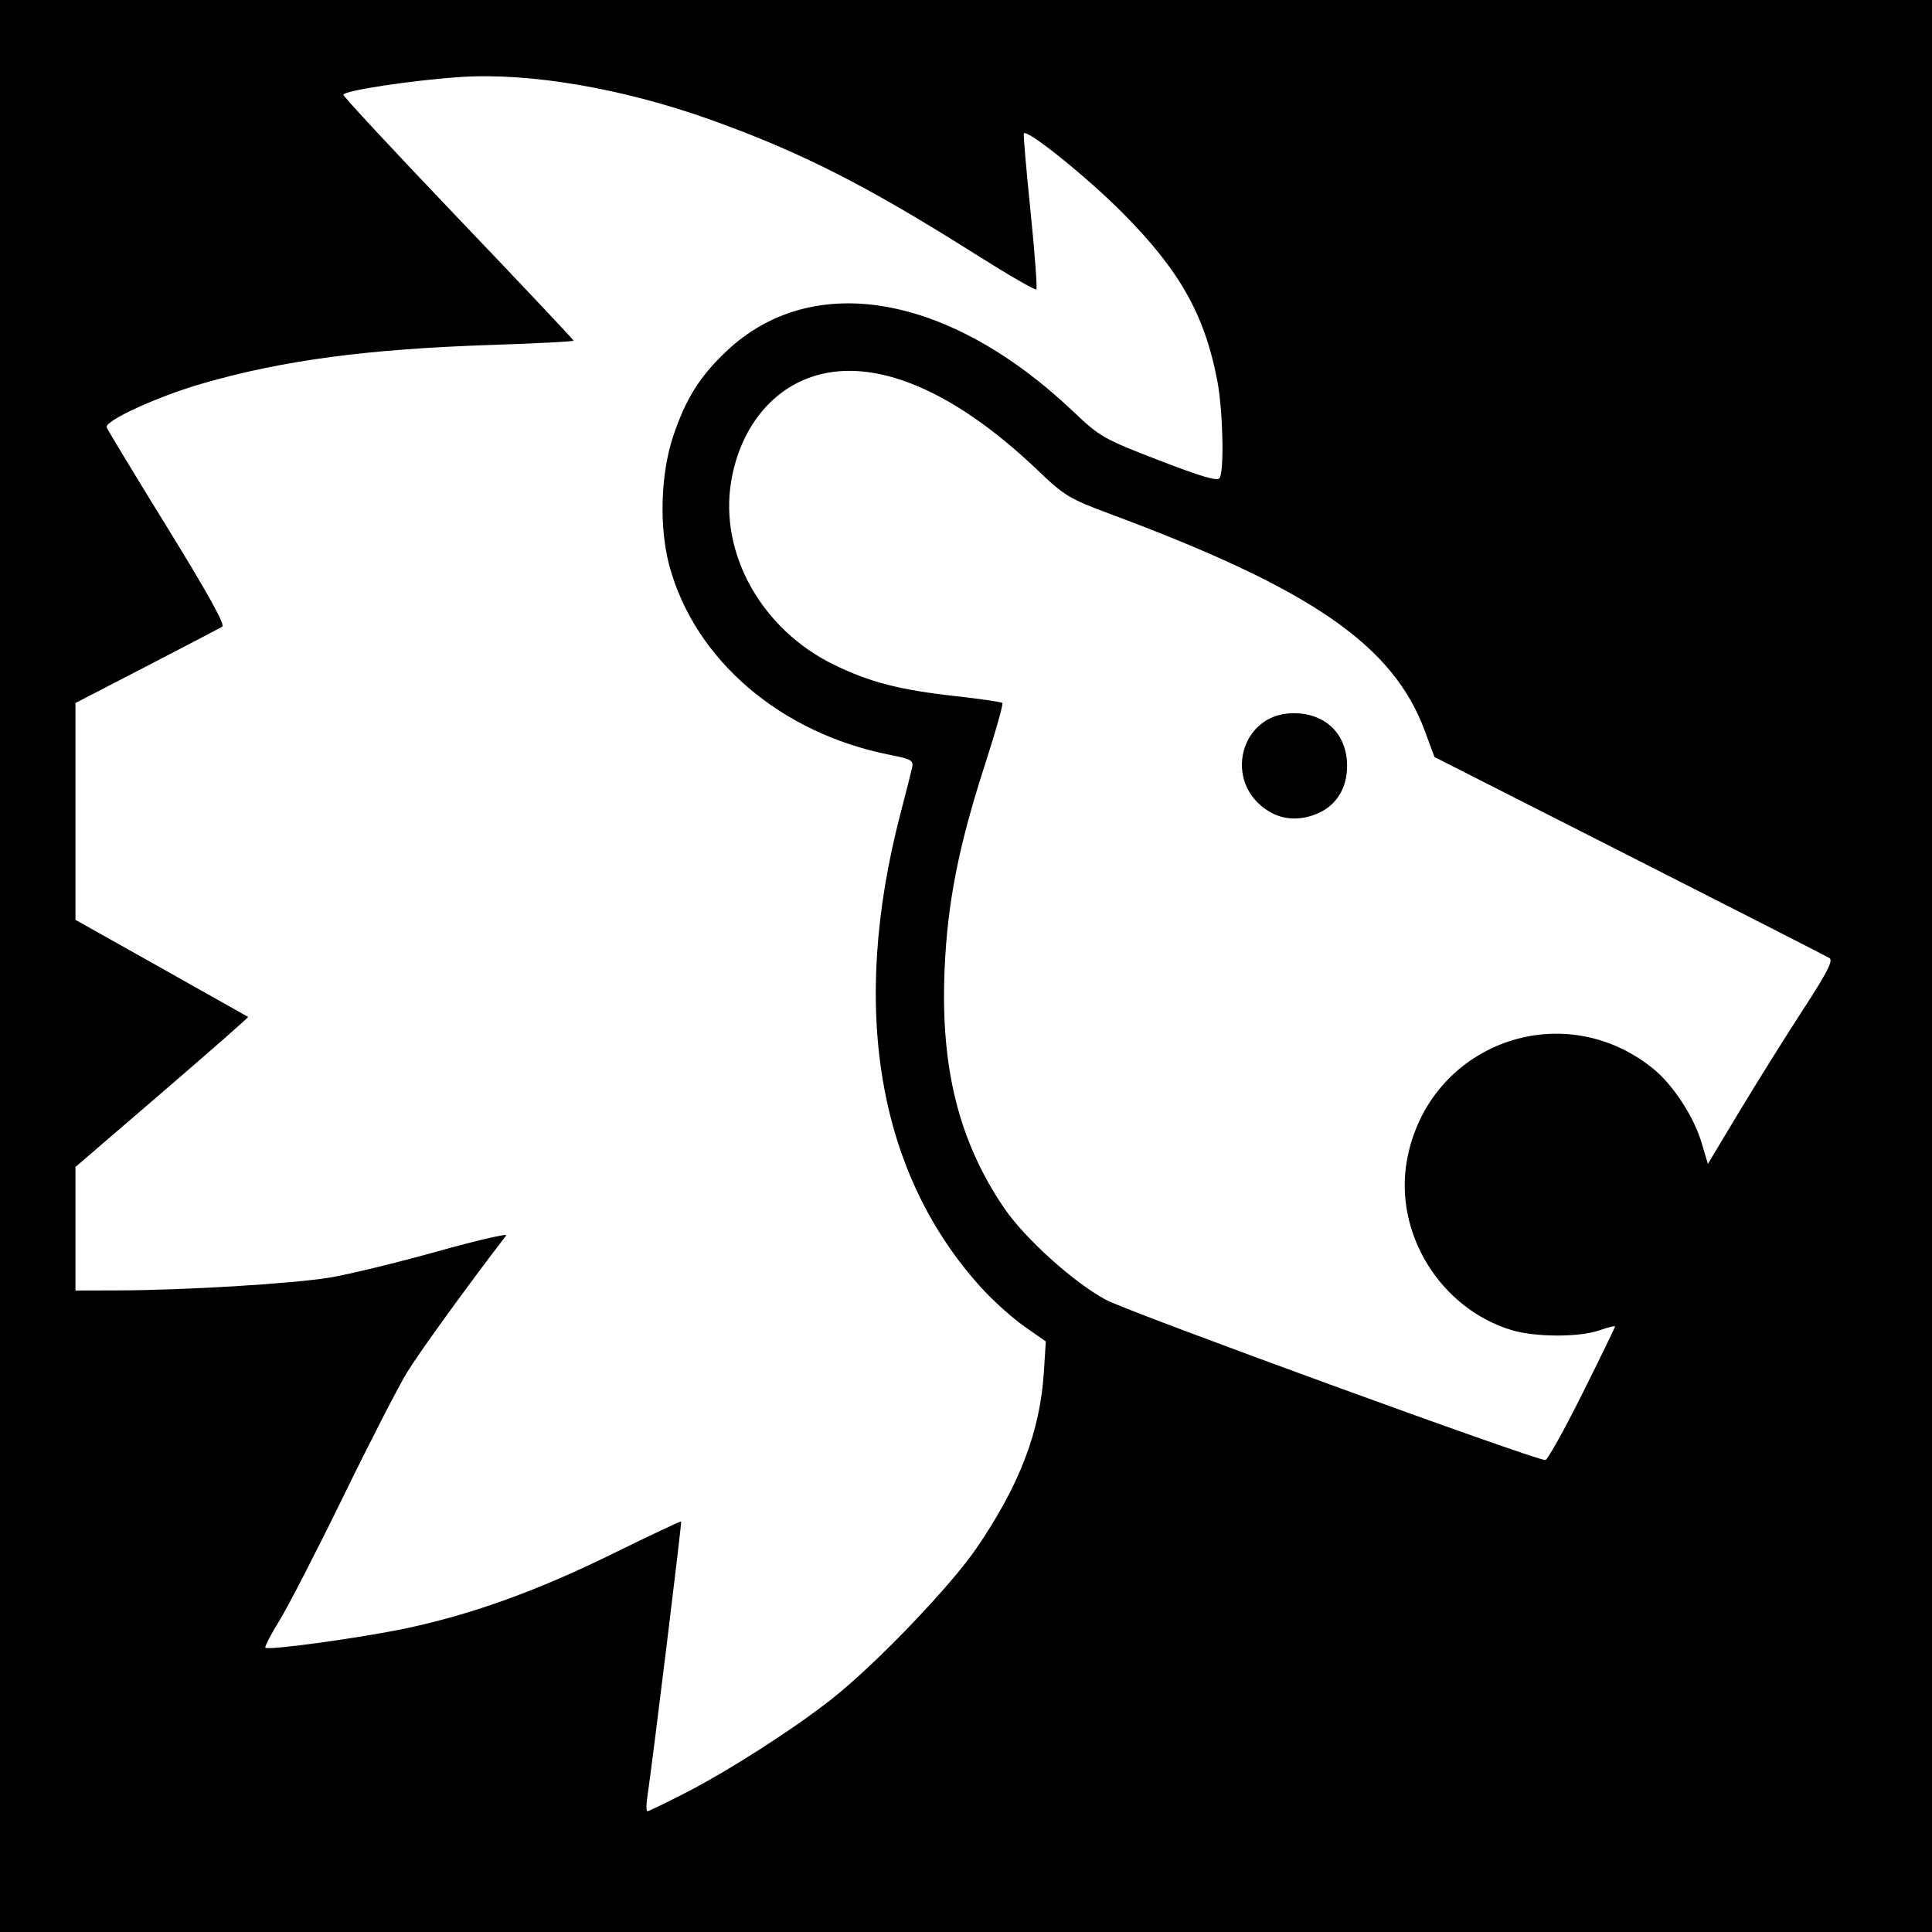
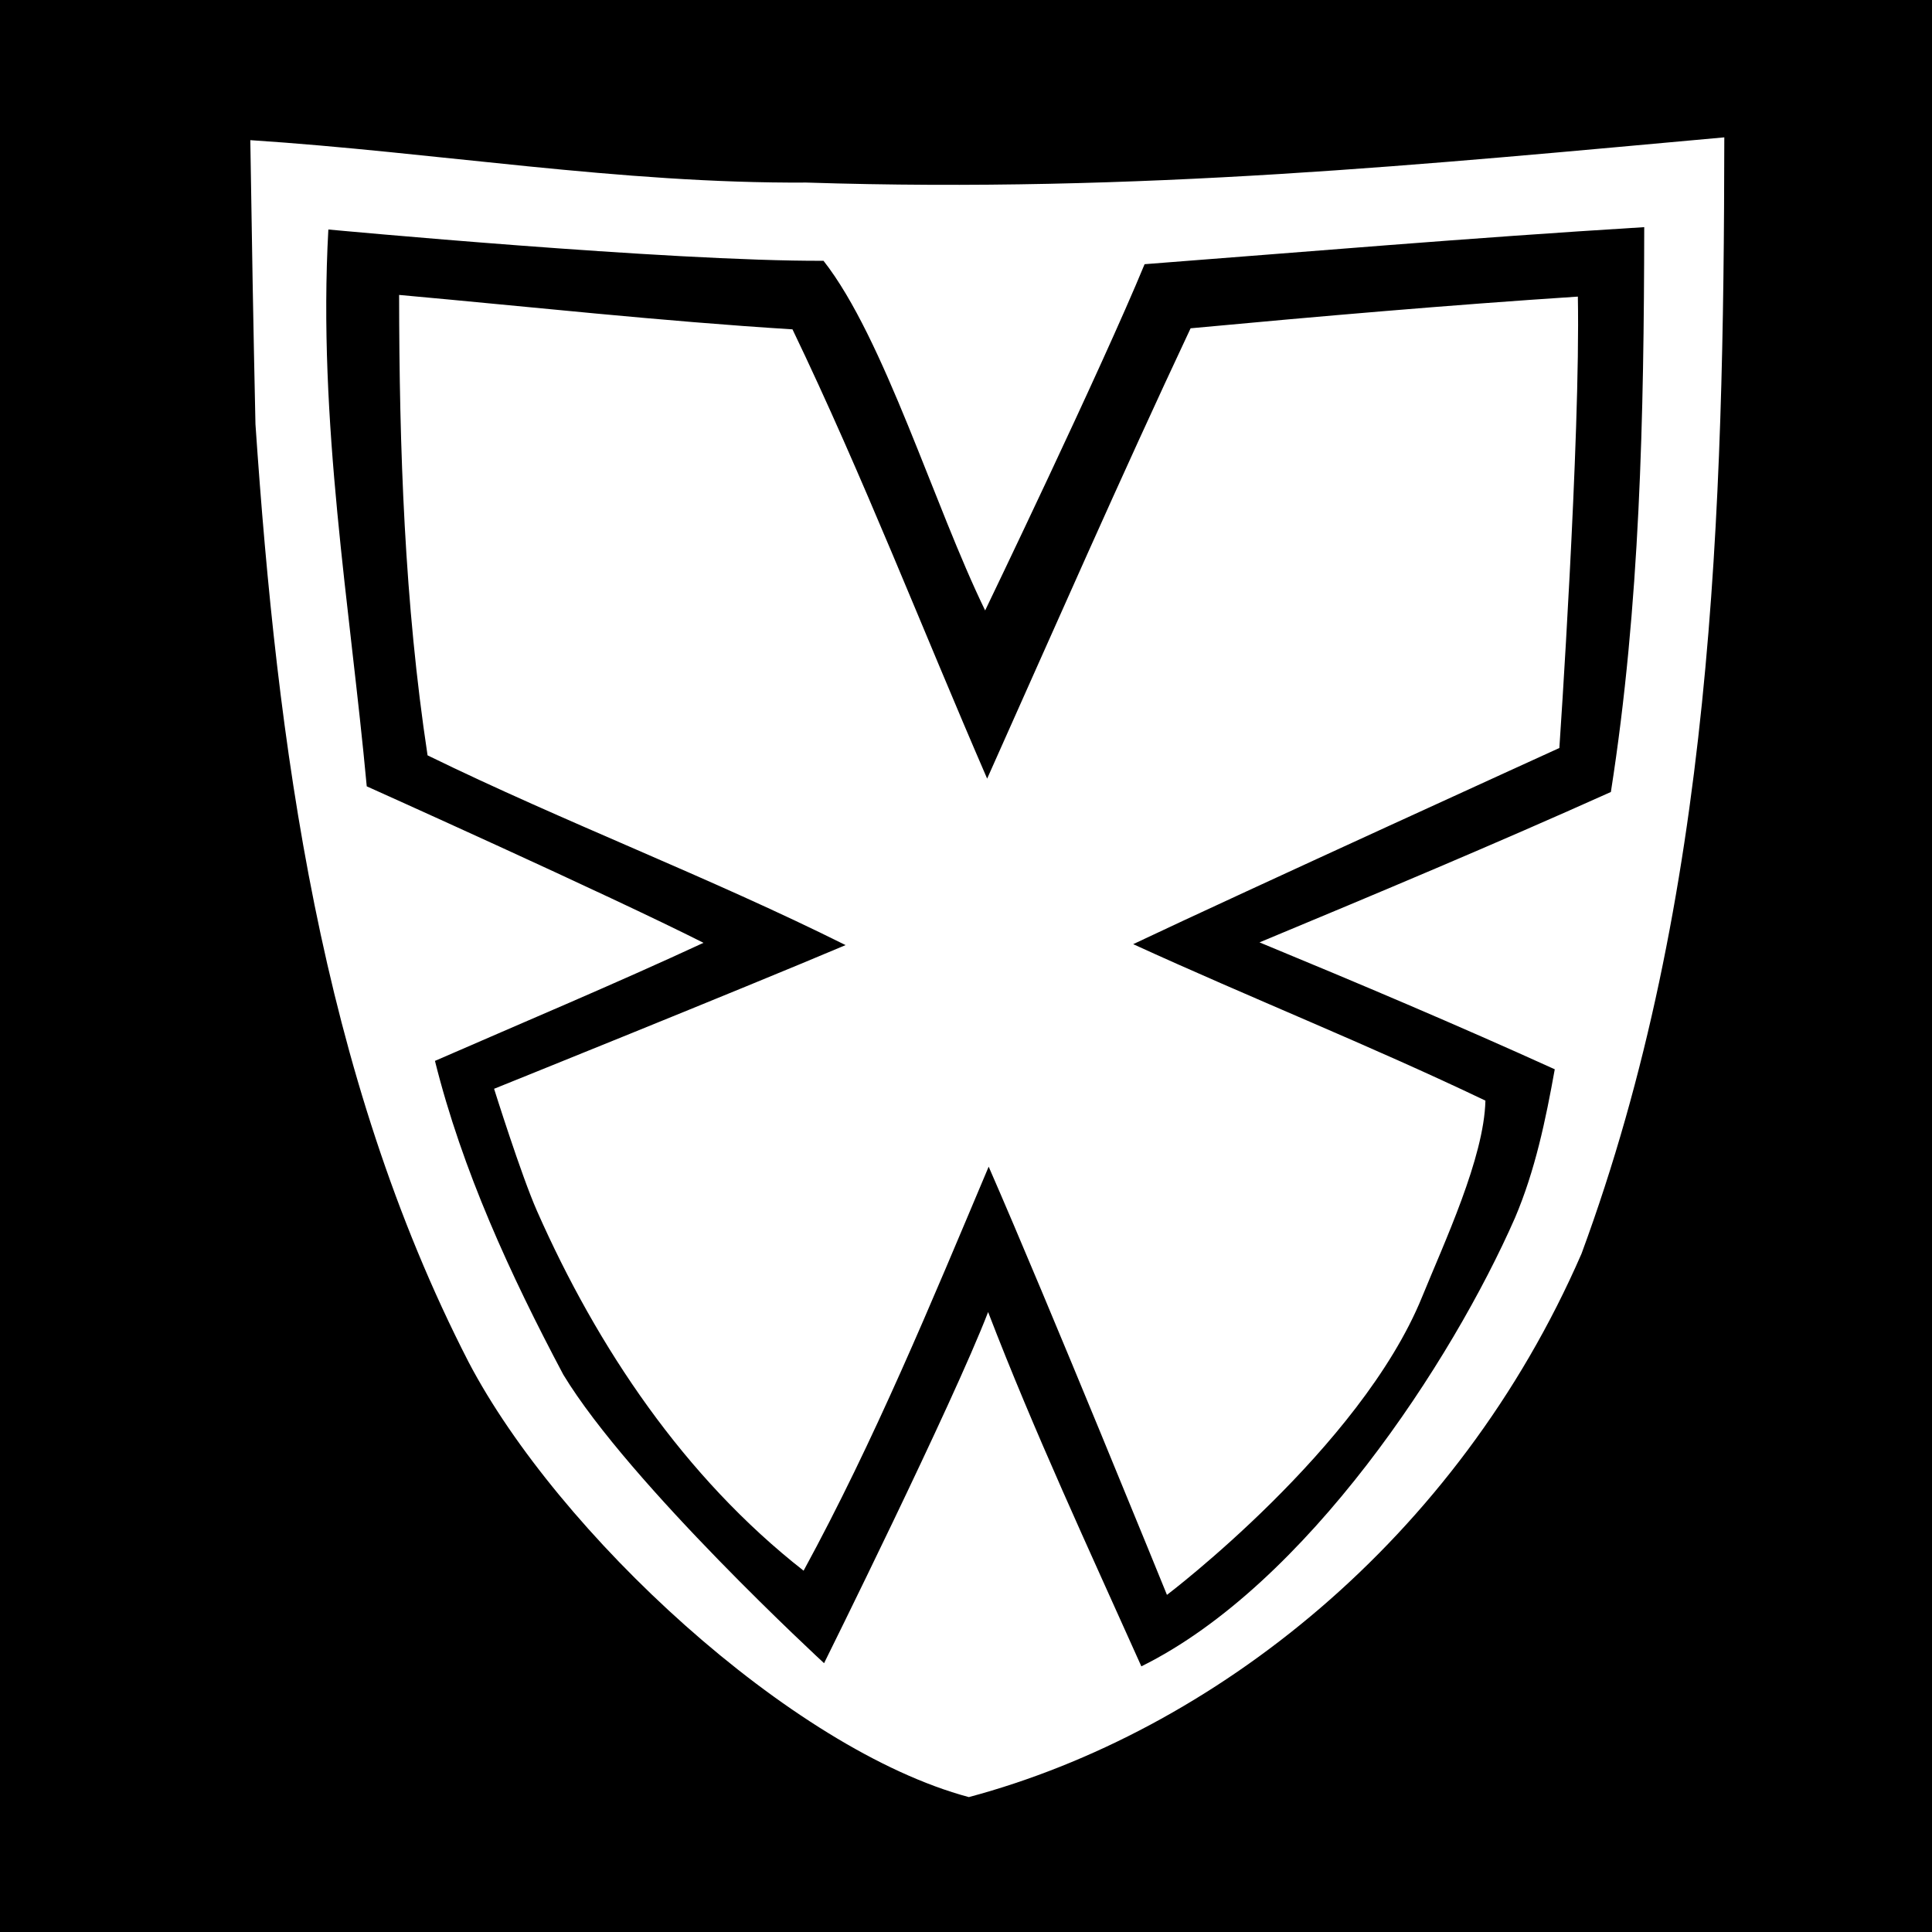
<svg xmlns="http://www.w3.org/2000/svg" version="1.1" width="512" height="512" id="svg2">
  <defs id="defs6" />
-   <path d="m 0,0 512,0 0,512 -512,0 z" id="rect3030" style="fill:#000000;fill-opacity:1;fill-rule:nonzero;stroke:none" />
-   <path d="m 336.241,215.005 c -12.341,-7.524 -7.683,-25.989 6.559,-26.002 8.535,-0.007 14.193,5.572 14.193,13.996 0,5.646 -2.648,10.134 -7.276,12.33 -4.677,2.22 -9.494,2.104 -13.476,-0.325 z m 83.022,154.487 C 424.068,359.864 428,351.784 428,351.537 c 0,-0.247 -1.857,0.207 -4.126,1.007 -5.319,1.877 -17.009,1.848 -23.29,-0.057 -18.968,-5.754 -31.27,-25.789 -27.707,-45.126 5.636,-30.588 40.896,-43.71 65.128,-24.236 5.302,4.261 10.863,12.743 12.939,19.735 l 1.66,5.592 8.402,-13.976 c 4.621,-7.687 12.176,-19.774 16.789,-26.86 6.395,-9.824 8.068,-13.082 7.046,-13.714 -0.738,-0.456 -24.596,-12.632 -53.017,-27.057 l -51.676,-26.228 -2.543,-6.888 c -8.381,-22.7 -29.953,-37.606 -83.053,-57.39 -11.228,-4.183 -12.406,-4.889 -19.556,-11.721 -23.624,-22.57 -45.874,-31.075 -62.294,-23.812 -9.884,4.372 -16.859,14.246 -18.942,26.816 -3.168,19.117 8.11,39.209 27.248,48.54 9.518,4.641 17.487,6.696 32.305,8.329 6.498,0.716 12.042,1.531 12.322,1.81 0.279,0.279 -1.782,7.58 -4.581,16.225 -7.021,21.685 -9.983,36.734 -10.731,54.522 -1.09,25.93 3.756,45.346 15.725,63.011 5.481,8.088 18.445,19.789 27.054,24.417 6.058,3.256 112.961,42.25 116.41,42.461 0.557,0.034 4.945,-7.816 9.75,-17.445 z m -237.428,105.542 c 11.373,-5.843 28.313,-16.712 38.455,-24.674 11.598,-9.106 31.572,-29.912 38.551,-40.157 11.408,-16.747 16.788,-30.829 17.792,-46.567 l 0.519,-8.137 -5.703,-4 c -3.137,-2.2 -8.168,-6.7 -11.181,-10 -27.644,-30.277 -35.158,-74.092 -21.608,-126 1.436,-5.5 2.815,-10.946 3.064,-12.103 0.403,-1.87 -0.241,-2.239 -5.825,-3.338 C 206.877,194.35 184.163,174.91 177.408,150 c -2.775,-10.234 -2.351,-24.504 1.025,-34.5 3.34,-9.887 7.02,-15.747 14.087,-22.43 22.799,-21.563 59.029,-15.24 91.969,16.05 6.995,6.645 7.945,7.185 22.627,12.861 11.171,4.319 15.532,5.599 16.089,4.722 1.271,-1.999 0.888,-18.043 -0.617,-25.865 C 319.221,83.335 312.623,71.654 297.5,56.418 288.168,47.017 272.374,34.293 271.33,35.336 c -0.173,0.173 0.619,9.431 1.759,20.575 1.14,11.143 1.836,20.498 1.546,20.788 -0.29,0.29 -7.639,-3.965 -16.331,-9.457 C 229.773,49.218 212.212,40.3 188.5,31.796 165.17,23.429 140.364,19.181 122,20.409 c -12.768,0.853 -31,3.621 -31,4.706 0,0.482 13.725,15.244 30.5,32.805 16.775,17.561 30.5,32.12 30.5,32.354 0,0.234 -9.562,0.738 -21.25,1.119 -33.37,1.089 -55.754,4.067 -77.25,10.28 -11.746,3.395 -25.884,9.884 -25.233,11.582 0.27,0.704 7.539,12.71 16.152,26.679 10.538,17.09 15.279,25.635 14.492,26.121 -0.643,0.397 -9.661,5.116 -20.04,10.486 L 20,186.304 l 0,28.733 0,28.733 22.75,12.769 c 12.512,7.023 22.866,12.853 23.008,12.956 0.142,0.103 -10.096,9.092 -22.75,19.977 L 20,309.261 20,325.63 20,342 31.25,341.971 c 17.789,-0.045 46.419,-1.786 56.25,-3.421 4.95,-0.823 17.659,-3.913 28.243,-6.867 10.583,-2.954 18.865,-4.879 18.402,-4.277 -10.284,13.386 -22.975,30.912 -26.237,36.232 C 105.595,367.412 97.995,382.2 91.02,396.5 c -6.975,14.3 -14.584,29.087 -16.907,32.86 -2.324,3.773 -4.03,7.056 -3.79,7.295 0.786,0.786 25.744,-2.663 37.583,-5.192 17.456,-3.73 34.619,-9.941 54.483,-19.717 9.838,-4.842 17.993,-8.678 18.12,-8.524 0.214,0.256 -7.664,64.428 -8.965,73.029 -0.312,2.062 -0.298,3.75 0.03,3.75 0.329,0 4.946,-2.234 10.262,-4.965 z" id="path2989" style="fill:#ffffff" />
+   <path d="M 0,256 0,0 l 256,0 256,0 0,256 0,256 -256,0 -256,0 0,-256 z" id="path2999" style="fill:#000000" />
+   <path d="m 262.008,309.179 c -15.259,36.177 -30.244,72.54 -49.046,107.071 -31.557,-24.706 -54.683,-59.156 -70.66,-95.346 -4.206,-9.528 -11.364,-32.364 -11.364,-32.364 0,0 65.426,-26.344 93.154,-38.078 -36.2,-18.061 -74.367,-32.491 -110.783,-50.286 -6.12,-40.374 -7.502,-81.237 -7.539,-122.017 34.741,3.134 69.424,6.962 104.247,9.121 18.743,38.994 34.37,79.384 51.587,119.062 17.82,-39.851 35.344,-79.828 53.916,-119.34 34.176,-3.186 68.376,-6.154 102.628,-8.399 0.713,37.535 -4.9,119.624 -4.9,119.624 0,0 -83.411,37.997 -112.941,51.985 30.952,14.17 62.693,26.805 93.343,41.464 -0.34,15.124 -10.909,37.604 -16.789,52.047 -16.336,40.127 -67.607,78.935 -67.607,78.935 0,0 -31.371,-77.16 -47.245,-113.478 z m 139.488,13.548 c 5.35,-12.572 8.127,-25.969 10.533,-39.356 -25.851,-11.736 -52.009,-22.791 -78.247,-33.63 31.169,-12.971 62.322,-26.023 93.118,-39.856 7.756,-49.487 8.763,-99.684 8.837,-149.688 -47.737,2.935 -89.077,6.505 -132.407,9.817 C 291.776,98.048 261.074,161.776 261.074,161.776 247.591,134.124 234.355,89.647 218.24,69.112 177.338,69.283 87.017,60.821 87.017,60.821 84.198,111.901 92.776,160.606 97.191,208.388 c 0,0 64.272,28.844 89.241,41.47 -23.513,10.904 -47.413,20.926 -71.164,31.289 7.227,28.987 19.999,56.744 34.013,83.142 17.552,28.994 69.106,76.474 69.106,76.474 0,0 34.128,-68.786 43.473,-93.057 12.245,31.841 26.67,62.775 40.612,93.895 43.82,-21.665 82.392,-80.985 99.024,-118.874 z M 124.194,360.987 C 84.823,284.356 73.476,197.31 67.699,112.408 67.147,87.322 66.716,62.233 66.336,37.143 115.507,40.35 164.306,48.688 213.688,48.38 302.241,51.227 378.179,43.511 456.959,36.402 456.829,135.851 453.931,237.92 419.118,332.24 386.139,408.038 321.578,458.882 256.756,476.25 209.551,463.602 147.835,406.119 124.194,360.987 z" id="path2989" style="fill:#ffffff" />
</svg>
